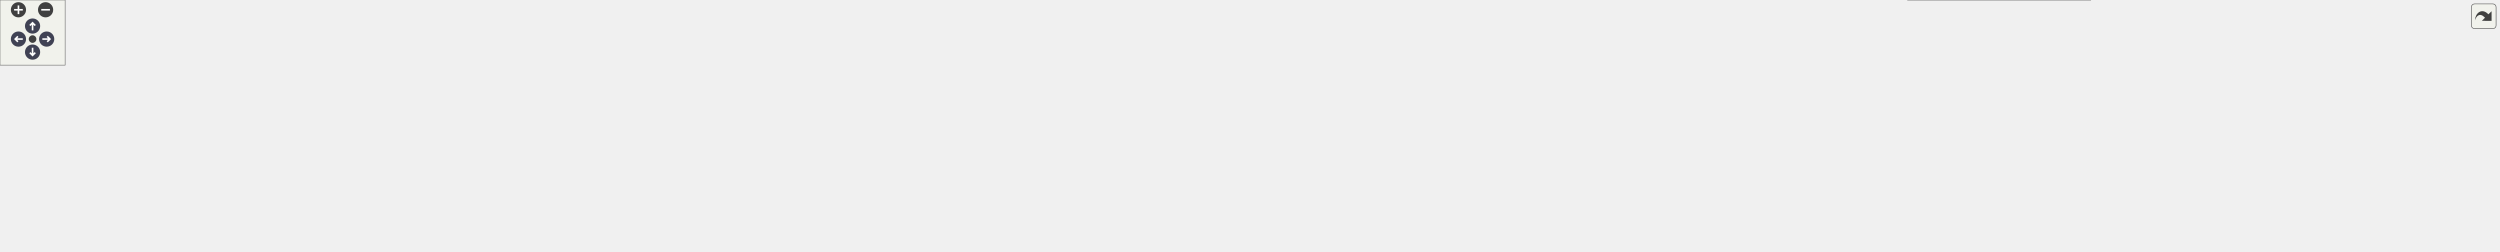
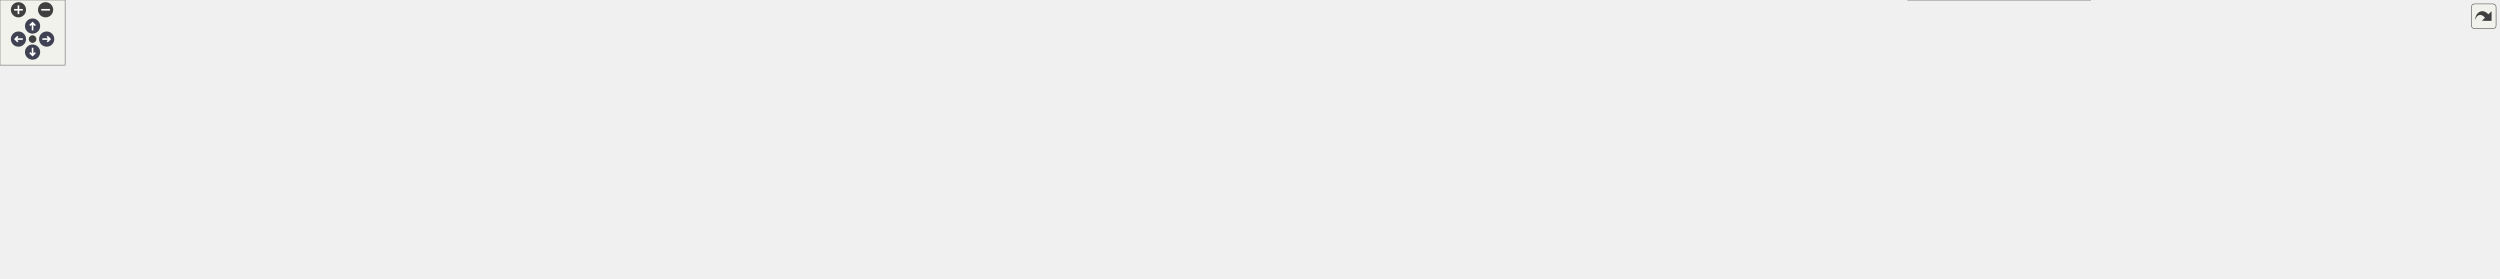
<svg xmlns="http://www.w3.org/2000/svg" xmlns:xlink="http://www.w3.org/1999/xlink" id="main" version="1.1" xml:space="preserve">
  <style type="text/css">
.node, .edge {opacity: 0.7;}
.node.selected, .edge.selected {opacity: 1;}
.edge:hover path { stroke: red; }
.edge:hover polygon { stroke: red; fill: red; }
</style>
  <defs>
    <circle id="rim" cx="0" cy="0" r="7" />
    <circle id="rim2" cx="0" cy="0" r="3.5" />
    <g id="zoomPlus">
      <use xlink:href="#rim" fill="#404040">
        <set attributeName="fill" to="#808080" begin="zoomplus.mouseover" end="zoomplus.mouseout" />
      </use>
      <path d="M-4,0h8M0,-4v8" fill="none" stroke="white" stroke-width="1.5" pointer-events="none" />
    </g>
    <g id="zoomMin">
      <use xlink:href="#rim" fill="#404040">
        <set attributeName="fill" to="#808080" begin="zoomminus.mouseover" end="zoomminus.mouseout" />
      </use>
      <path d="M-4,0h8" fill="none" stroke="white" stroke-width="1.5" pointer-events="none" />
    </g>
    <g id="arrowUp" transform="translate(30 24)">
      <use xlink:href="#rim" />
      <path pointer-events="none" fill="none" stroke="white" stroke-width="1.5" d="M0,-3.0v7 M-2.5,-0.5L0,-3.0L2.5,-0.5" />
    </g>
    <g id="arrowRight" transform="rotate(90) translate(36 -43)">
      <use xlink:href="#rim" />
      <path pointer-events="none" fill="none" stroke="white" stroke-width="1.5" d="M0,-3.0v7 M-2.5,-0.5L0,-3.0L2.5,-0.5" />
    </g>
    <g id="arrowDown" transform="rotate(180) translate(-30 -48)">
      <use xlink:href="#rim" />
      <path pointer-events="none" fill="none" stroke="white" stroke-width="1.5" d="M0,-3.0v7 M-2.5,-0.5L0,-3.0L2.5,-0.5" />
    </g>
    <g id="arrowLeft" transform="rotate(270) translate(-36 17)">
      <use xlink:href="#rim" />
      <path pointer-events="none" fill="none" stroke="white" stroke-width="1.5" d="M0,-3.0v7 M-2.5,-0.5L0,-3.0L2.5,-0.5" />
    </g>
    <g id="resetDef">
      <use xlink:href="#rim2" fill="#404040">
        <set attributeName="fill" to="#808080" begin="reset.mouseover" end="reset.mouseout" />
      </use>
    </g>
  </defs>
  <svg id="graph" class="graph">
    <g id="viewport">
      <g id="Node000001" class="node">
        <g id="a_Node000001">
          <a xlink:title=" ">
-             <polygon fill="#999999" stroke="#666666" points="2302,-103.5 2162.25,-103.5 2162.25,-73 2302,-73 2302,-103.5" />
-             <text xml:space="preserve" text-anchor="start" x="2170.25" y="-90" font-family="Helvetica,sans-Serif" font-size="10.00">AQNWB::NWB::TimeSeries</text>
-             <text xml:space="preserve" text-anchor="middle" x="2232.12" y="-78.75" font-family="Helvetica,sans-Serif" font-size="10.00">::recordControl</text>
+             <polygon fill="#999999" stroke="#666666" points="2302,-128.5 2162.25,-128.5 2162.25,-98 2302,-98 2302,-128.5" />
+             <text xml:space="preserve" text-anchor="start" x="2170.25" y="-115" font-family="Helvetica,sans-Serif" font-size="10.00">AQNWB::NWB::TimeSeries</text>
+             <text xml:space="preserve" text-anchor="middle" x="2232.12" y="-103.75" font-family="Helvetica,sans-Serif" font-size="10.00">::recordControl</text>
          </a>
        </g>
      </g>
      <g id="Node000002" class="node">
        <g id="a_Node000002">
          <a xlink:href="class_a_q_n_w_b_1_1_n_w_b_1_1_time_series.html#a6e74b051a3ea578a41ee33191f1ccf37" target="_top" xlink:title=" ">
-             <polygon fill="white" stroke="#666666" points="2113.88,-152.5 1974.12,-152.5 1974.12,-122 2113.88,-122 2113.88,-152.5" />
-             <text xml:space="preserve" text-anchor="start" x="1982.12" y="-139" font-family="Helvetica,sans-Serif" font-size="10.00">AQNWB::NWB::TimeSeries</text>
-             <text xml:space="preserve" text-anchor="middle" x="2044" y="-127.75" font-family="Helvetica,sans-Serif" font-size="10.00">::readTimestampsUnit</text>
+             <polygon fill="white" stroke="#666666" points="2113.88,-177.5 1974.12,-177.5 1974.12,-147 2113.88,-147 2113.88,-177.5" />
+             <text xml:space="preserve" text-anchor="start" x="1982.12" y="-164" font-family="Helvetica,sans-Serif" font-size="10.00">AQNWB::NWB::TimeSeries</text>
+             <text xml:space="preserve" text-anchor="middle" x="2044" y="-152.75" font-family="Helvetica,sans-Serif" font-size="10.00">::readTimestampsUnit</text>
          </a>
        </g>
      </g>
      <g id="edge1_Node000001_Node000002" class="edge">
        <g id="a_edge1_Node000001_Node000002">
          <a xlink:title=" ">
-             <path fill="none" stroke="#63b8ff" d="M2160.49,-106.84C2142.08,-111.69 2122.42,-116.87 2104.64,-121.55" />
-             <polygon fill="#63b8ff" stroke="#63b8ff" points="2161.22,-110.27 2170,-104.34 2159.44,-103.5 2161.22,-110.27" />
+             <path fill="none" stroke="#63b8ff" d="M2160.49,-131.84C2142.08,-136.69 2122.42,-141.87 2104.64,-146.55" />
+             <polygon fill="#63b8ff" stroke="#63b8ff" points="2161.22,-135.27 2170,-129.34 2159.44,-128.5 2161.22,-135.27" />
          </a>
        </g>
      </g>
      <g id="Node000014" class="node">
        <g id="a_Node000014">
          <a xlink:href="class_a_q_n_w_b_1_1_n_w_b_1_1_annotation_series.html#a5d1ce0df68f30ea1d8111333a967d7f0" target="_top" xlink:title="Writes a channel to an AnnotationSeries dataset.">
-             <polygon fill="white" stroke="#666666" points="2126.25,-103.5 1961.75,-103.5 1961.75,-73 2126.25,-73 2126.25,-103.5" />
-             <text xml:space="preserve" text-anchor="start" x="1969.75" y="-90" font-family="Helvetica,sans-Serif" font-size="10.00">AQNWB::NWB::AnnotationSeries</text>
-             <text xml:space="preserve" text-anchor="middle" x="2044" y="-78.75" font-family="Helvetica,sans-Serif" font-size="10.00">::writeAnnotation</text>
+             <polygon fill="white" stroke="#666666" points="2126.25,-128.5 1961.75,-128.5 1961.75,-98 2126.25,-98 2126.25,-128.5" />
+             <text xml:space="preserve" text-anchor="start" x="1969.75" y="-115" font-family="Helvetica,sans-Serif" font-size="10.00">AQNWB::NWB::AnnotationSeries</text>
+             <text xml:space="preserve" text-anchor="middle" x="2044" y="-103.75" font-family="Helvetica,sans-Serif" font-size="10.00">::writeAnnotation</text>
          </a>
        </g>
      </g>
      <g id="edge14_Node000001_Node000014" class="edge">
        <g id="a_edge14_Node000001_Node000014">
          <a xlink:title=" ">
-             <path fill="none" stroke="#63b8ff" d="M2150.39,-88.25C2142.51,-88.25 2134.51,-88.25 2126.62,-88.25" />
-             <polygon fill="#63b8ff" stroke="#63b8ff" points="2150.31,-91.75 2160.31,-88.25 2150.31,-84.75 2150.31,-91.75" />
+             <path fill="none" stroke="#63b8ff" d="M2150.39,-113.25C2142.51,-113.25 2134.51,-113.25 2126.62,-113.25" />
+             <polygon fill="#63b8ff" stroke="#63b8ff" points="2150.31,-116.75 2160.31,-113.25 2150.31,-109.75 2150.31,-116.75" />
          </a>
        </g>
      </g>
      <g id="Node000015" class="node">
        <g id="a_Node000015">
          <a xlink:href="class_a_q_n_w_b_1_1_n_w_b_1_1_time_series.html#afb05f2252df2fc23d938894eb0bc6984" target="_top" xlink:title="Writes a timeseries data block to the file.">
-             <polygon fill="white" stroke="#666666" points="2113.88,-54.5 1974.12,-54.5 1974.12,-24 2113.88,-24 2113.88,-54.5" />
-             <text xml:space="preserve" text-anchor="start" x="1982.12" y="-41" font-family="Helvetica,sans-Serif" font-size="10.00">AQNWB::NWB::TimeSeries</text>
-             <text xml:space="preserve" text-anchor="middle" x="2044" y="-29.75" font-family="Helvetica,sans-Serif" font-size="10.00">::writeData</text>
+             <polygon fill="white" stroke="#666666" points="2113.88,-79.5 1974.12,-79.5 1974.12,-49 2113.88,-49 2113.88,-79.5" />
+             <text xml:space="preserve" text-anchor="start" x="1982.12" y="-66" font-family="Helvetica,sans-Serif" font-size="10.00">AQNWB::NWB::TimeSeries</text>
+             <text xml:space="preserve" text-anchor="middle" x="2044" y="-54.75" font-family="Helvetica,sans-Serif" font-size="10.00">::writeData</text>
          </a>
        </g>
      </g>
      <g id="edge15_Node000001_Node000015" class="edge">
        <g id="a_edge15_Node000001_Node000015">
          <a xlink:title=" ">
-             <path fill="none" stroke="#63b8ff" d="M2160.49,-69.66C2142.08,-64.81 2122.42,-59.63 2104.64,-54.95" />
-             <polygon fill="#63b8ff" stroke="#63b8ff" points="2159.44,-73 2170,-72.16 2161.22,-66.23 2159.44,-73" />
+             <path fill="none" stroke="#63b8ff" d="M2160.49,-94.66C2142.08,-89.81 2122.42,-84.63 2104.64,-79.95" />
+             <polygon fill="#63b8ff" stroke="#63b8ff" points="2159.44,-98 2170,-97.16 2161.22,-91.23 2159.44,-98" />
          </a>
        </g>
      </g>
      <g id="Node000003" class="node">
        <g id="a_Node000003">
          <a xlink:href="class_a_q_n_w_b_1_1_n_w_b_1_1_time_series.html#ab27f0f2b819123b27cf38ab0b6310fed" target="_top" xlink:title=" ">
-             <polygon fill="white" stroke="#666666" points="1911.5,-152.5 1771.75,-152.5 1771.75,-122 1911.5,-122 1911.5,-152.5" />
-             <text xml:space="preserve" text-anchor="start" x="1779.75" y="-139" font-family="Helvetica,sans-Serif" font-size="10.00">AQNWB::NWB::TimeSeries</text>
-             <text xml:space="preserve" text-anchor="middle" x="1841.62" y="-127.75" font-family="Helvetica,sans-Serif" font-size="10.00">::readTimestampsInterval</text>
+             <polygon fill="white" stroke="#666666" points="1911.5,-177.5 1771.75,-177.5 1771.75,-147 1911.5,-147 1911.5,-177.5" />
+             <text xml:space="preserve" text-anchor="start" x="1779.75" y="-164" font-family="Helvetica,sans-Serif" font-size="10.00">AQNWB::NWB::TimeSeries</text>
+             <text xml:space="preserve" text-anchor="middle" x="1841.62" y="-152.75" font-family="Helvetica,sans-Serif" font-size="10.00">::readTimestampsInterval</text>
          </a>
        </g>
      </g>
      <g id="edge2_Node000002_Node000003" class="edge">
        <g id="a_edge2_Node000002_Node000003">
          <a xlink:title=" ">
-             <path fill="none" stroke="#63b8ff" d="M1962.33,-137.25C1945.61,-137.25 1928.13,-137.25 1911.87,-137.25" />
-             <polygon fill="#63b8ff" stroke="#63b8ff" points="1962.25,-140.75 1972.25,-137.25 1962.25,-133.75 1962.25,-140.75" />
+             <path fill="none" stroke="#63b8ff" d="M1962.33,-162.25C1945.61,-162.25 1928.13,-162.25 1911.87,-162.25" />
+             <polygon fill="#63b8ff" stroke="#63b8ff" points="1962.25,-165.75 1972.25,-162.25 1962.25,-158.75 1962.25,-165.75" />
          </a>
        </g>
      </g>
      <g id="Node000004" class="node">
        <g id="a_Node000004">
          <a xlink:href="class_a_q_n_w_b_1_1_n_w_b_1_1_time_series.html#ad6bc67f0ab42e8aeaeeef1b1b51c082d" target="_top" xlink:title=" ">
-             <polygon fill="white" stroke="#666666" points="1721.5,-152.5 1581.75,-152.5 1581.75,-122 1721.5,-122 1721.5,-152.5" />
-             <text xml:space="preserve" text-anchor="start" x="1589.75" y="-139" font-family="Helvetica,sans-Serif" font-size="10.00">AQNWB::NWB::TimeSeries</text>
-             <text xml:space="preserve" text-anchor="middle" x="1651.62" y="-127.75" font-family="Helvetica,sans-Serif" font-size="10.00">::readTimestamps</text>
+             <polygon fill="white" stroke="#666666" points="1721.5,-177.5 1581.75,-177.5 1581.75,-147 1721.5,-147 1721.5,-177.5" />
+             <text xml:space="preserve" text-anchor="start" x="1589.75" y="-164" font-family="Helvetica,sans-Serif" font-size="10.00">AQNWB::NWB::TimeSeries</text>
+             <text xml:space="preserve" text-anchor="middle" x="1651.62" y="-152.75" font-family="Helvetica,sans-Serif" font-size="10.00">::readTimestamps</text>
          </a>
        </g>
      </g>
      <g id="edge3_Node000003_Node000004" class="edge">
        <g id="a_edge3_Node000003_Node000004">
          <a xlink:title=" ">
-             <path fill="none" stroke="#63b8ff" d="M1759.94,-137.25C1747.31,-137.25 1734.35,-137.25 1722,-137.25" />
-             <polygon fill="#63b8ff" stroke="#63b8ff" points="1759.91,-140.75 1769.91,-137.25 1759.91,-133.75 1759.91,-140.75" />
+             <path fill="none" stroke="#63b8ff" d="M1759.94,-162.25C1747.31,-162.25 1734.35,-162.25 1722,-162.25" />
+             <polygon fill="#63b8ff" stroke="#63b8ff" points="1759.91,-165.75 1769.91,-162.25 1759.91,-158.75 1759.91,-165.75" />
          </a>
        </g>
      </g>
      <g id="Node000005" class="node">
        <g id="a_Node000005">
          <a xlink:href="class_a_q_n_w_b_1_1_n_w_b_1_1_time_series.html#a055a5a6a5b9bebbd3f517cdb59ebd65a" target="_top" xlink:title=" ">
-             <polygon fill="white" stroke="#666666" points="1545.75,-152.5 1406,-152.5 1406,-122 1545.75,-122 1545.75,-152.5" />
-             <text xml:space="preserve" text-anchor="start" x="1414" y="-139" font-family="Helvetica,sans-Serif" font-size="10.00">AQNWB::NWB::TimeSeries</text>
-             <text xml:space="preserve" text-anchor="middle" x="1475.88" y="-127.75" font-family="Helvetica,sans-Serif" font-size="10.00">::readStartingTimeUnit</text>
+             <polygon fill="white" stroke="#666666" points="1545.75,-177.5 1406,-177.5 1406,-147 1545.75,-147 1545.75,-177.5" />
+             <text xml:space="preserve" text-anchor="start" x="1414" y="-164" font-family="Helvetica,sans-Serif" font-size="10.00">AQNWB::NWB::TimeSeries</text>
+             <text xml:space="preserve" text-anchor="middle" x="1475.88" y="-152.75" font-family="Helvetica,sans-Serif" font-size="10.00">::readStartingTimeUnit</text>
          </a>
        </g>
      </g>
      <g id="edge4_Node000004_Node000005" class="edge">
        <g id="a_edge4_Node000004_Node000005">
          <a xlink:title=" ">
-             <path fill="none" stroke="#63b8ff" d="M1570.16,-137.25C1562.12,-137.25 1554,-137.25 1546.09,-137.25" />
-             <polygon fill="#63b8ff" stroke="#63b8ff" points="1569.94,-140.75 1579.94,-137.25 1569.94,-133.75 1569.94,-140.75" />
+             <path fill="none" stroke="#63b8ff" d="M1570.16,-162.25C1562.12,-162.25 1554,-162.25 1546.09,-162.25" />
+             <polygon fill="#63b8ff" stroke="#63b8ff" points="1569.94,-165.75 1579.94,-162.25 1569.94,-158.75 1569.94,-165.75" />
          </a>
        </g>
      </g>
      <g id="Node000006" class="node">
        <g id="a_Node000006">
          <a xlink:href="class_a_q_n_w_b_1_1_n_w_b_1_1_time_series.html#af32a022bd96207ee5eb2b26ac6ae8d2e" target="_top" xlink:title=" ">
-             <polygon fill="white" stroke="#666666" points="1370,-152.5 1230.25,-152.5 1230.25,-122 1370,-122 1370,-152.5" />
-             <text xml:space="preserve" text-anchor="start" x="1238.25" y="-139" font-family="Helvetica,sans-Serif" font-size="10.00">AQNWB::NWB::TimeSeries</text>
-             <text xml:space="preserve" text-anchor="middle" x="1300.12" y="-127.75" font-family="Helvetica,sans-Serif" font-size="10.00">::readStartingTimeRate</text>
+             <polygon fill="white" stroke="#666666" points="1370,-177.5 1230.25,-177.5 1230.25,-147 1370,-147 1370,-177.5" />
+             <text xml:space="preserve" text-anchor="start" x="1238.25" y="-164" font-family="Helvetica,sans-Serif" font-size="10.00">AQNWB::NWB::TimeSeries</text>
+             <text xml:space="preserve" text-anchor="middle" x="1300.12" y="-152.75" font-family="Helvetica,sans-Serif" font-size="10.00">::readStartingTimeRate</text>
          </a>
        </g>
      </g>
      <g id="edge5_Node000005_Node000006" class="edge">
        <g id="a_edge5_Node000005_Node000006">
          <a xlink:title=" ">
-             <path fill="none" stroke="#63b8ff" d="M1394.41,-137.25C1386.37,-137.25 1378.25,-137.25 1370.34,-137.25" />
-             <polygon fill="#63b8ff" stroke="#63b8ff" points="1394.19,-140.75 1404.19,-137.25 1394.19,-133.75 1394.19,-140.75" />
+             <path fill="none" stroke="#63b8ff" d="M1394.41,-162.25C1386.37,-162.25 1378.25,-162.25 1370.34,-162.25" />
+             <polygon fill="#63b8ff" stroke="#63b8ff" points="1394.19,-165.75 1404.19,-162.25 1394.19,-158.75 1394.19,-165.75" />
          </a>
        </g>
      </g>
      <g id="Node000007" class="node">
        <g id="a_Node000007">
          <a xlink:href="class_a_q_n_w_b_1_1_n_w_b_1_1_time_series.html#a3a85691477ada29012a8cb1a2ab4fb5e" target="_top" xlink:title=" ">
-             <polygon fill="white" stroke="#666666" points="1194.25,-152.5 1054.5,-152.5 1054.5,-122 1194.25,-122 1194.25,-152.5" />
-             <text xml:space="preserve" text-anchor="start" x="1062.5" y="-139" font-family="Helvetica,sans-Serif" font-size="10.00">AQNWB::NWB::TimeSeries</text>
-             <text xml:space="preserve" text-anchor="middle" x="1124.38" y="-127.75" font-family="Helvetica,sans-Serif" font-size="10.00">::readStartingTime</text>
+             <polygon fill="white" stroke="#666666" points="1194.25,-177.5 1054.5,-177.5 1054.5,-147 1194.25,-147 1194.25,-177.5" />
+             <text xml:space="preserve" text-anchor="start" x="1062.5" y="-164" font-family="Helvetica,sans-Serif" font-size="10.00">AQNWB::NWB::TimeSeries</text>
+             <text xml:space="preserve" text-anchor="middle" x="1124.38" y="-152.75" font-family="Helvetica,sans-Serif" font-size="10.00">::readStartingTime</text>
          </a>
        </g>
      </g>
      <g id="edge6_Node000006_Node000007" class="edge">
        <g id="a_edge6_Node000006_Node000007">
          <a xlink:title=" ">
-             <path fill="none" stroke="#63b8ff" d="M1218.66,-137.25C1210.62,-137.25 1202.5,-137.25 1194.59,-137.25" />
-             <polygon fill="#63b8ff" stroke="#63b8ff" points="1218.44,-140.75 1228.44,-137.25 1218.44,-133.75 1218.44,-140.75" />
+             <path fill="none" stroke="#63b8ff" d="M1218.66,-162.25C1210.62,-162.25 1202.5,-162.25 1194.59,-162.25" />
+             <polygon fill="#63b8ff" stroke="#63b8ff" points="1218.44,-165.75 1228.44,-162.25 1218.44,-158.75 1218.44,-165.75" />
          </a>
        </g>
      </g>
      <g id="Node000008" class="node">
        <g id="a_Node000008">
          <a xlink:href="class_a_q_n_w_b_1_1_n_w_b_1_1_time_series.html#ade7280dcb98b4ce03104a3b9b7ee89d5" target="_top" xlink:title=" ">
-             <polygon fill="white" stroke="#666666" points="1018.5,-152.5 878.75,-152.5 878.75,-122 1018.5,-122 1018.5,-152.5" />
-             <text xml:space="preserve" text-anchor="start" x="886.75" y="-139" font-family="Helvetica,sans-Serif" font-size="10.00">AQNWB::NWB::TimeSeries</text>
-             <text xml:space="preserve" text-anchor="middle" x="948.62" y="-127.75" font-family="Helvetica,sans-Serif" font-size="10.00">::readDataContinuity</text>
+             <polygon fill="white" stroke="#666666" points="1018.5,-177.5 878.75,-177.5 878.75,-147 1018.5,-147 1018.5,-177.5" />
+             <text xml:space="preserve" text-anchor="start" x="886.75" y="-164" font-family="Helvetica,sans-Serif" font-size="10.00">AQNWB::NWB::TimeSeries</text>
+             <text xml:space="preserve" text-anchor="middle" x="948.62" y="-152.75" font-family="Helvetica,sans-Serif" font-size="10.00">::readDataContinuity</text>
          </a>
        </g>
      </g>
      <g id="edge7_Node000007_Node000008" class="edge">
        <g id="a_edge7_Node000007_Node000008">
          <a xlink:title=" ">
-             <path fill="none" stroke="#63b8ff" d="M1042.91,-137.25C1034.87,-137.25 1026.75,-137.25 1018.84,-137.25" />
-             <polygon fill="#63b8ff" stroke="#63b8ff" points="1042.69,-140.75 1052.69,-137.25 1042.69,-133.75 1042.69,-140.75" />
+             <path fill="none" stroke="#63b8ff" d="M1042.91,-162.25C1034.87,-162.25 1026.75,-162.25 1018.84,-162.25" />
+             <polygon fill="#63b8ff" stroke="#63b8ff" points="1042.69,-165.75 1052.69,-162.25 1042.69,-158.75 1042.69,-165.75" />
          </a>
        </g>
      </g>
      <g id="Node000009" class="node">
        <g id="a_Node000009">
          <a xlink:href="class_a_q_n_w_b_1_1_n_w_b_1_1_time_series.html#aada7da514e40b99b1b7ff897c92f5b2d" target="_top" xlink:title=" ">
-             <polygon fill="white" stroke="#666666" points="842.75,-152.5 703,-152.5 703,-122 842.75,-122 842.75,-152.5" />
-             <text xml:space="preserve" text-anchor="start" x="711" y="-139" font-family="Helvetica,sans-Serif" font-size="10.00">AQNWB::NWB::TimeSeries</text>
-             <text xml:space="preserve" text-anchor="middle" x="772.88" y="-127.75" font-family="Helvetica,sans-Serif" font-size="10.00">::readDataUnit</text>
+             <polygon fill="white" stroke="#666666" points="842.75,-177.5 703,-177.5 703,-147 842.75,-147 842.75,-177.5" />
+             <text xml:space="preserve" text-anchor="start" x="711" y="-164" font-family="Helvetica,sans-Serif" font-size="10.00">AQNWB::NWB::TimeSeries</text>
+             <text xml:space="preserve" text-anchor="middle" x="772.88" y="-152.75" font-family="Helvetica,sans-Serif" font-size="10.00">::readDataUnit</text>
          </a>
        </g>
      </g>
      <g id="edge8_Node000008_Node000009" class="edge">
        <g id="a_edge8_Node000008_Node000009">
          <a xlink:title=" ">
-             <path fill="none" stroke="#63b8ff" d="M867.16,-137.25C859.12,-137.25 851,-137.25 843.09,-137.25" />
-             <polygon fill="#63b8ff" stroke="#63b8ff" points="866.94,-140.75 876.94,-137.25 866.94,-133.75 866.94,-140.75" />
+             <path fill="none" stroke="#63b8ff" d="M867.16,-162.25C859.12,-162.25 851,-162.25 843.09,-162.25" />
+             <polygon fill="#63b8ff" stroke="#63b8ff" points="866.94,-165.75 876.94,-162.25 866.94,-158.75 866.94,-165.75" />
          </a>
        </g>
      </g>
      <g id="Node000010" class="node">
        <g id="a_Node000010">
          <a xlink:href="class_a_q_n_w_b_1_1_n_w_b_1_1_time_series.html#a05f88b4ef3d51fd24e79f8f61df60b5c" target="_top" xlink:title=" ">
-             <polygon fill="white" stroke="#666666" points="667,-152.5 527.25,-152.5 527.25,-122 667,-122 667,-152.5" />
-             <text xml:space="preserve" text-anchor="start" x="535.25" y="-139" font-family="Helvetica,sans-Serif" font-size="10.00">AQNWB::NWB::TimeSeries</text>
-             <text xml:space="preserve" text-anchor="middle" x="597.12" y="-127.75" font-family="Helvetica,sans-Serif" font-size="10.00">::readDataResolution</text>
+             <polygon fill="white" stroke="#666666" points="667,-177.5 527.25,-177.5 527.25,-147 667,-147 667,-177.5" />
+             <text xml:space="preserve" text-anchor="start" x="535.25" y="-164" font-family="Helvetica,sans-Serif" font-size="10.00">AQNWB::NWB::TimeSeries</text>
+             <text xml:space="preserve" text-anchor="middle" x="597.12" y="-152.75" font-family="Helvetica,sans-Serif" font-size="10.00">::readDataResolution</text>
          </a>
        </g>
      </g>
      <g id="edge9_Node000009_Node000010" class="edge">
        <g id="a_edge9_Node000009_Node000010">
          <a xlink:title=" ">
-             <path fill="none" stroke="#63b8ff" d="M691.41,-137.25C683.37,-137.25 675.25,-137.25 667.34,-137.25" />
-             <polygon fill="#63b8ff" stroke="#63b8ff" points="691.19,-140.75 701.19,-137.25 691.19,-133.75 691.19,-140.75" />
+             <path fill="none" stroke="#63b8ff" d="M691.41,-162.25C683.37,-162.25 675.25,-162.25 667.34,-162.25" />
+             <polygon fill="#63b8ff" stroke="#63b8ff" points="691.19,-165.75 701.19,-162.25 691.19,-158.75 691.19,-165.75" />
          </a>
        </g>
      </g>
      <g id="Node000011" class="node">
        <g id="a_Node000011">
          <a xlink:href="class_a_q_n_w_b_1_1_n_w_b_1_1_time_series.html#a64808096931f82dbd378b2c21679ba03" target="_top" xlink:title=" ">
-             <polygon fill="white" stroke="#666666" points="491.25,-152.5 351.5,-152.5 351.5,-122 491.25,-122 491.25,-152.5" />
-             <text xml:space="preserve" text-anchor="start" x="359.5" y="-139" font-family="Helvetica,sans-Serif" font-size="10.00">AQNWB::NWB::TimeSeries</text>
-             <text xml:space="preserve" text-anchor="middle" x="421.38" y="-127.75" font-family="Helvetica,sans-Serif" font-size="10.00">::readDataOffset</text>
+             <polygon fill="white" stroke="#666666" points="491.25,-177.5 351.5,-177.5 351.5,-147 491.25,-147 491.25,-177.5" />
+             <text xml:space="preserve" text-anchor="start" x="359.5" y="-164" font-family="Helvetica,sans-Serif" font-size="10.00">AQNWB::NWB::TimeSeries</text>
+             <text xml:space="preserve" text-anchor="middle" x="421.38" y="-152.75" font-family="Helvetica,sans-Serif" font-size="10.00">::readDataOffset</text>
          </a>
        </g>
      </g>
      <g id="edge10_Node000010_Node000011" class="edge">
        <g id="a_edge10_Node000010_Node000011">
          <a xlink:title=" ">
-             <path fill="none" stroke="#63b8ff" d="M515.66,-137.25C507.62,-137.25 499.5,-137.25 491.59,-137.25" />
-             <polygon fill="#63b8ff" stroke="#63b8ff" points="515.44,-140.75 525.44,-137.25 515.44,-133.75 515.44,-140.75" />
+             <path fill="none" stroke="#63b8ff" d="M515.66,-162.25C507.62,-162.25 499.5,-162.25 491.59,-162.25" />
+             <polygon fill="#63b8ff" stroke="#63b8ff" points="515.44,-165.75 525.44,-162.25 515.44,-158.75 515.44,-165.75" />
          </a>
        </g>
      </g>
      <g id="Node000012" class="node">
        <g id="a_Node000012">
          <a xlink:href="class_a_q_n_w_b_1_1_n_w_b_1_1_time_series.html#a32e11a8254db9fad8682fc8d8d118370" target="_top" xlink:title=" ">
-             <polygon fill="white" stroke="#666666" points="315.5,-152.5 175.75,-152.5 175.75,-122 315.5,-122 315.5,-152.5" />
-             <text xml:space="preserve" text-anchor="start" x="183.75" y="-139" font-family="Helvetica,sans-Serif" font-size="10.00">AQNWB::NWB::TimeSeries</text>
-             <text xml:space="preserve" text-anchor="middle" x="245.62" y="-127.75" font-family="Helvetica,sans-Serif" font-size="10.00">::readDataConversion</text>
+             <polygon fill="white" stroke="#666666" points="315.5,-177.5 175.75,-177.5 175.75,-147 315.5,-147 315.5,-177.5" />
+             <text xml:space="preserve" text-anchor="start" x="183.75" y="-164" font-family="Helvetica,sans-Serif" font-size="10.00">AQNWB::NWB::TimeSeries</text>
+             <text xml:space="preserve" text-anchor="middle" x="245.62" y="-152.75" font-family="Helvetica,sans-Serif" font-size="10.00">::readDataConversion</text>
          </a>
        </g>
      </g>
      <g id="edge11_Node000011_Node000012" class="edge">
        <g id="a_edge11_Node000011_Node000012">
          <a xlink:title=" ">
-             <path fill="none" stroke="#63b8ff" d="M339.91,-137.25C331.87,-137.25 323.75,-137.25 315.84,-137.25" />
-             <polygon fill="#63b8ff" stroke="#63b8ff" points="339.69,-140.75 349.69,-137.25 339.69,-133.75 339.69,-140.75" />
+             <path fill="none" stroke="#63b8ff" d="M339.91,-162.25C331.87,-162.25 323.75,-162.25 315.84,-162.25" />
+             <polygon fill="#63b8ff" stroke="#63b8ff" points="339.69,-165.75 349.69,-162.25 339.69,-158.75 339.69,-165.75" />
          </a>
        </g>
      </g>
      <g id="Node000013" class="node">
        <g id="a_Node000013">
          <a xlink:href="class_a_q_n_w_b_1_1_n_w_b_1_1_time_series.html#a185cdbb22cb299862e950576a6c9ecab" target="_top" xlink:title=" ">
-             <polygon fill="white" stroke="#666666" points="139.75,-152.5 0,-152.5 0,-122 139.75,-122 139.75,-152.5" />
-             <text xml:space="preserve" text-anchor="start" x="8" y="-139" font-family="Helvetica,sans-Serif" font-size="10.00">AQNWB::NWB::TimeSeries</text>
-             <text xml:space="preserve" text-anchor="middle" x="69.88" y="-127.75" font-family="Helvetica,sans-Serif" font-size="10.00">::readData</text>
+             <polygon fill="white" stroke="#666666" points="139.75,-177.5 0,-177.5 0,-147 139.75,-147 139.75,-177.5" />
+             <text xml:space="preserve" text-anchor="start" x="8" y="-164" font-family="Helvetica,sans-Serif" font-size="10.00">AQNWB::NWB::TimeSeries</text>
+             <text xml:space="preserve" text-anchor="middle" x="69.88" y="-152.75" font-family="Helvetica,sans-Serif" font-size="10.00">::readData</text>
          </a>
        </g>
      </g>
      <g id="edge12_Node000012_Node000013" class="edge">
        <g id="a_edge12_Node000012_Node000013">
          <a xlink:title=" ">
-             <path fill="none" stroke="#63b8ff" d="M164.16,-137.25C156.12,-137.25 148,-137.25 140.09,-137.25" />
-             <polygon fill="#63b8ff" stroke="#63b8ff" points="163.94,-140.75 173.94,-137.25 163.94,-133.75 163.94,-140.75" />
+             <path fill="none" stroke="#63b8ff" d="M164.16,-162.25C156.12,-162.25 148,-162.25 140.09,-162.25" />
+             <polygon fill="#63b8ff" stroke="#63b8ff" points="163.94,-165.75 173.94,-162.25 163.94,-158.75 163.94,-165.75" />
          </a>
        </g>
      </g>
      <g id="edge13_Node000013_Node000013" class="edge">
        <g id="a_edge13_Node000013_Node000013">
          <a xlink:title=" ">
-             <path fill="none" stroke="#63b8ff" d="M99.35,-164.2C94.53,-167.97 84.7,-170.5 69.88,-170.5 42.76,-170.5 32.38,-162.06 38.73,-152.99" />
-             <polygon fill="#63b8ff" stroke="#63b8ff" points="102.78,-164.89 100.8,-154.48 95.86,-163.86 102.78,-164.89" />
+             <path fill="none" stroke="#63b8ff" d="M99.35,-189.2C94.53,-192.97 84.7,-195.5 69.88,-195.5 42.76,-195.5 32.38,-187.06 38.73,-177.99" />
+             <polygon fill="#63b8ff" stroke="#63b8ff" points="102.78,-189.89 100.8,-179.48 95.86,-188.86 102.78,-189.89" />
          </a>
        </g>
      </g>
      <g id="Node000016" class="node">
        <g id="a_Node000016">
+           <a xlink:href="class_a_q_n_w_b_1_1_n_w_b_1_1_electrical_series.html#a3e3382ab70376c6e1307b53ec77c399f" target="_top" xlink:title="Writes a block of multichannel samples to an ElectricalSeries dataset in a single operation.">
+             <polygon fill="white" stroke="#666666" points="1920.88,-128.5 1762.38,-128.5 1762.38,-98 1920.88,-98 1920.88,-128.5" />
+             <text xml:space="preserve" text-anchor="start" x="1770.38" y="-115" font-family="Helvetica,sans-Serif" font-size="10.00">AQNWB::NWB::ElectricalSeries</text>
+             <text xml:space="preserve" text-anchor="middle" x="1841.62" y="-103.75" font-family="Helvetica,sans-Serif" font-size="10.00">::writeAllChannels</text>
+           </a>
+         </g>
+       </g>
+       <g id="edge16_Node000015_Node000016" class="edge">
+         <g id="a_edge16_Node000015_Node000016">
+           <a xlink:title=" ">
+             <path fill="none" stroke="#63b8ff" d="M1967.8,-82.64C1947.73,-87.55 1926.24,-92.8 1906.83,-97.55" />
+             <polygon fill="#63b8ff" stroke="#63b8ff" points="1968.42,-86.09 1977.3,-80.32 1966.76,-79.29 1968.42,-86.09" />
+           </a>
+         </g>
+       </g>
+       <g id="Node000017" class="node">
+         <g id="a_Node000017">
          <a xlink:href="class_a_q_n_w_b_1_1_n_w_b_1_1_electrical_series.html#abd499ff69952a61324f86034ea91111b" target="_top" xlink:title="Writes a channel to an ElectricalSeries dataset.">
            <polygon fill="white" stroke="#666666" points="1920.88,-79.5 1762.38,-79.5 1762.38,-49 1920.88,-49 1920.88,-79.5" />
            <text xml:space="preserve" text-anchor="start" x="1770.38" y="-66" font-family="Helvetica,sans-Serif" font-size="10.00">AQNWB::NWB::ElectricalSeries</text>
            <text xml:space="preserve" text-anchor="middle" x="1841.62" y="-54.75" font-family="Helvetica,sans-Serif" font-size="10.00">::writeChannel</text>
          </a>
        </g>
      </g>
-       <g id="edge16_Node000015_Node000016" class="edge">
-         <g id="a_edge16_Node000015_Node000016">
-           <a xlink:title=" ">
-             <path fill="none" stroke="#63b8ff" d="M1962.46,-49.3C1948.84,-51 1934.71,-52.76 1921.14,-54.45" />
-             <polygon fill="#63b8ff" stroke="#63b8ff" points="1962.77,-52.79 1972.26,-48.08 1961.9,-45.84 1962.77,-52.79" />
-           </a>
-         </g>
-       </g>
-       <g id="Node000017" class="node">
-         <g id="a_Node000017">
+       <g id="edge17_Node000015_Node000017" class="edge">
+         <g id="a_edge17_Node000015_Node000017">
+           <a xlink:title=" ">
+             <path fill="none" stroke="#63b8ff" d="M1962.46,-64.25C1948.84,-64.25 1934.71,-64.25 1921.14,-64.25" />
+             <polygon fill="#63b8ff" stroke="#63b8ff" points="1962.25,-67.75 1972.25,-64.25 1962.25,-60.75 1962.25,-67.75" />
+           </a>
+         </g>
+       </g>
+       <g id="Node000018" class="node">
+         <g id="a_Node000018">
          <a xlink:href="class_a_q_n_w_b_1_1_n_w_b_1_1_spike_event_series.html#a5cfdd0f6bfdf9cec7e43219fb606a7e1" target="_top" xlink:title="Write a single spike series event.">
            <polygon fill="white" stroke="#666666" points="1925.75,-30.5 1757.5,-30.5 1757.5,0 1925.75,0 1925.75,-30.5" />
            <text xml:space="preserve" text-anchor="start" x="1765.5" y="-17" font-family="Helvetica,sans-Serif" font-size="10.00">AQNWB::NWB::SpikeEventSeries</text>
            <text xml:space="preserve" text-anchor="middle" x="1841.62" y="-5.75" font-family="Helvetica,sans-Serif" font-size="10.00">::writeSpike</text>
          </a>
        </g>
      </g>
-       <g id="edge17_Node000015_Node000017" class="edge">
-         <g id="a_edge17_Node000015_Node000017">
-           <a xlink:title=" ">
-             <path fill="none" stroke="#63b8ff" d="M1962.42,-29.6C1950.44,-28.16 1938.07,-26.68 1926.03,-25.24" />
-             <polygon fill="#63b8ff" stroke="#63b8ff" points="1961.91,-33.06 1972.26,-30.78 1962.75,-26.11 1961.91,-33.06" />
+       <g id="edge18_Node000015_Node000018" class="edge">
+         <g id="a_edge18_Node000015_Node000018">
+           <a xlink:title=" ">
+             <path fill="none" stroke="#63b8ff" d="M1967.8,-45.86C1947.73,-40.95 1926.24,-35.7 1906.83,-30.95" />
+             <polygon fill="#63b8ff" stroke="#63b8ff" points="1966.76,-49.21 1977.3,-48.18 1968.42,-42.41 1966.76,-49.21" />
          </a>
        </g>
      </g>
    </g>
  </svg>
  <g id="navigator" transform="translate(0 0)" fill="#404254">
    <rect fill="#f2f5e9" fill-opacity="0.5" stroke="#606060" stroke-width=".5" x="0" y="0" width="60" height="60" />
    <use id="zoomplus" xlink:href="#zoomPlus" x="17" y="9" />
    <use id="zoomminus" xlink:href="#zoomMin" x="42" y="9" />
    <use id="reset" xlink:href="#resetDef" x="30" y="36" />
    <use id="arrowup" xlink:href="#arrowUp" x="0" y="0" />
    <use id="arrowright" xlink:href="#arrowRight" x="0" y="0" />
    <use id="arrowdown" xlink:href="#arrowDown" x="0" y="0" />
    <use id="arrowleft" xlink:href="#arrowLeft" x="0" y="0" />
  </g>
  <svg viewBox="0 0 15 15" width="100%" height="30px" preserveAspectRatio="xMaxYMin meet">
    <g id="arrow_out" transform="scale(0.3 0.3)">
      <a xlink:href="class_a_q_n_w_b_1_1_n_w_b_1_1_time_series_af988570828da57bff222d1ed5e71b5fa_icgraph_org.svg" target="_base">
        <rect id="button" ry="5" rx="5" y="6" x="6" height="38" width="38" fill="#f2f5e9" fill-opacity="0.5" stroke="#606060" stroke-width="1.0" />
        <path id="arrow" d="M 11.5,31.437 C 11.94,20.098 22.043,11.323 32.159,21.979 L 37.069,17.246 C 37.069,17.246 37.088,32 37.088,32 L 22.16,31.978 C 22.16,31.978 26.998,27.14 26.998,27.14 C 18.529,18.264 13.292,25.23 11.5,31.437 z" style="fill:#404040;" />
      </a>
    </g>
  </svg>
  <style type="text/css">

[data-mouse-over-selected='false'] { opacity: 0.7; }
[data-mouse-over-selected='true']  { opacity: 1.0; }

</style>
</svg>
